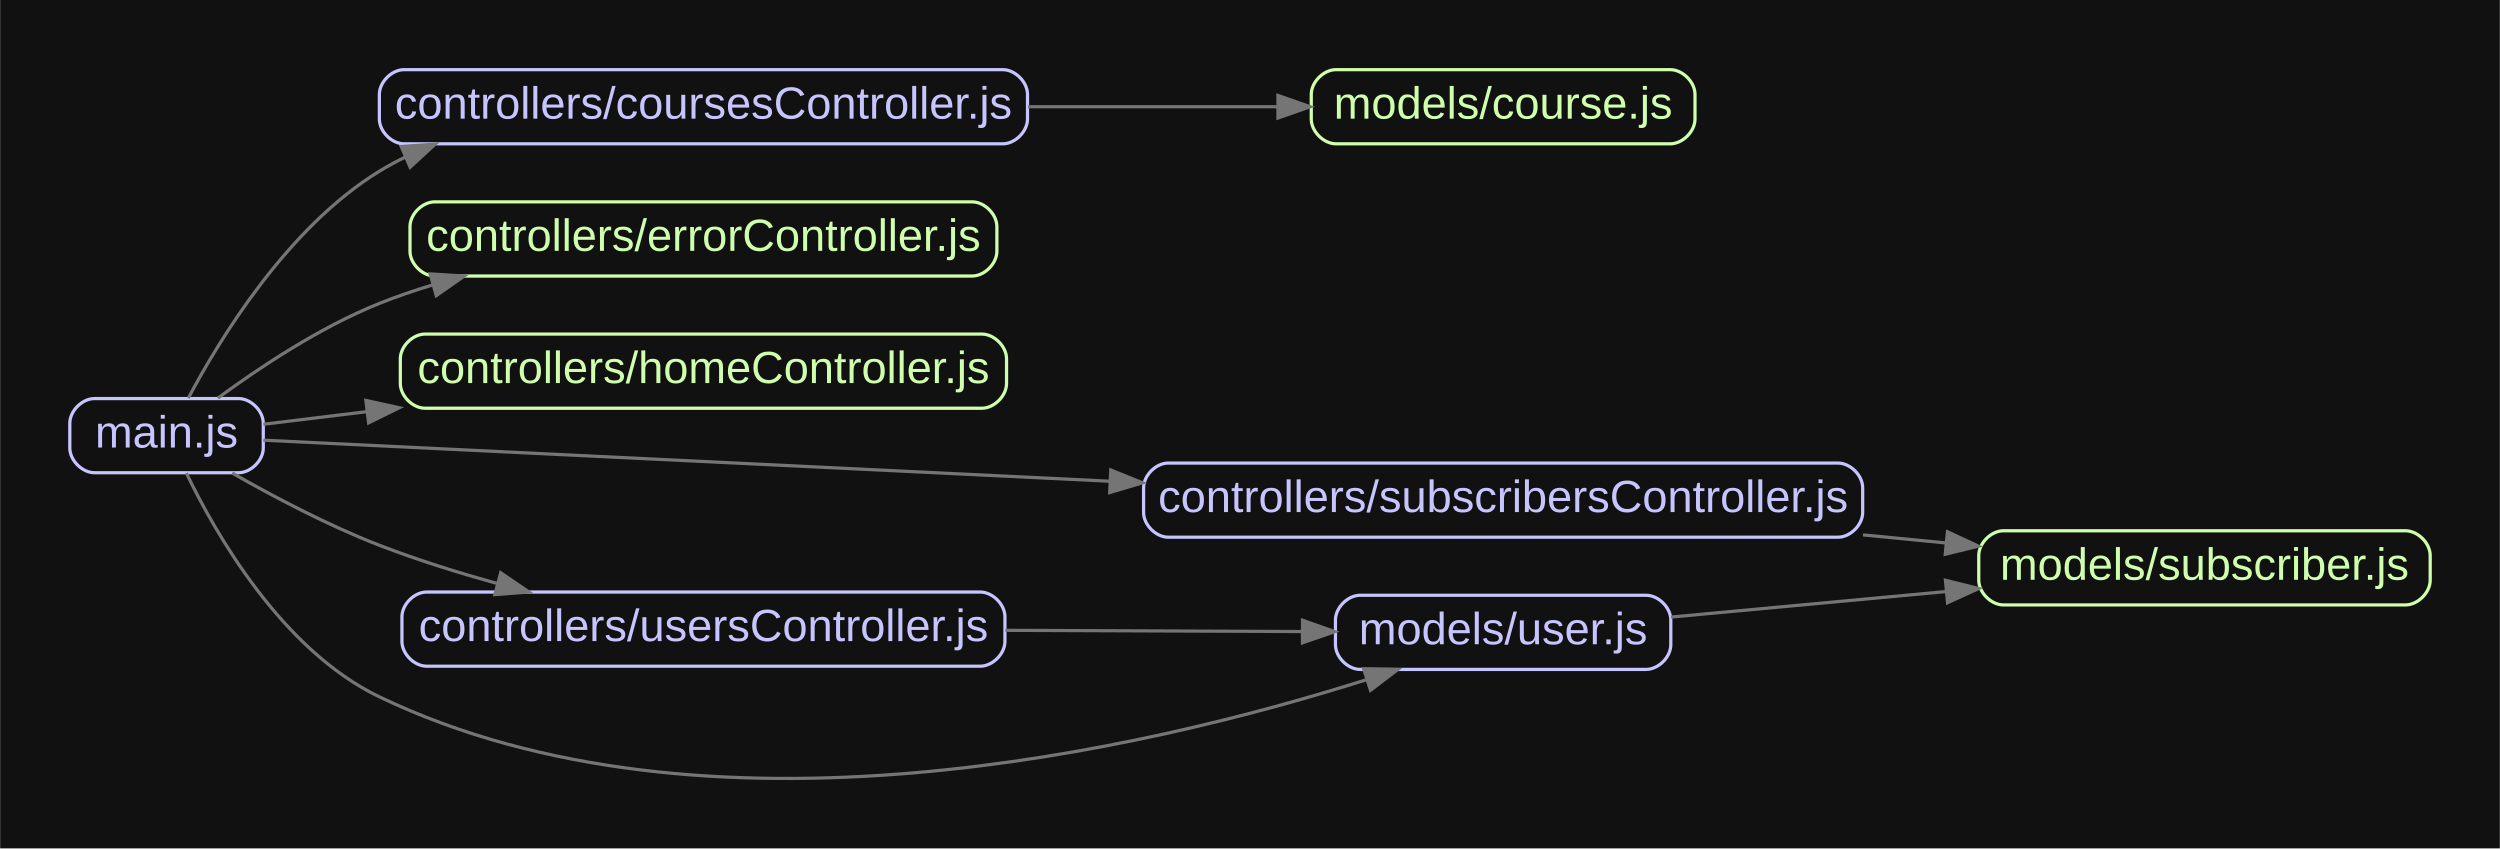
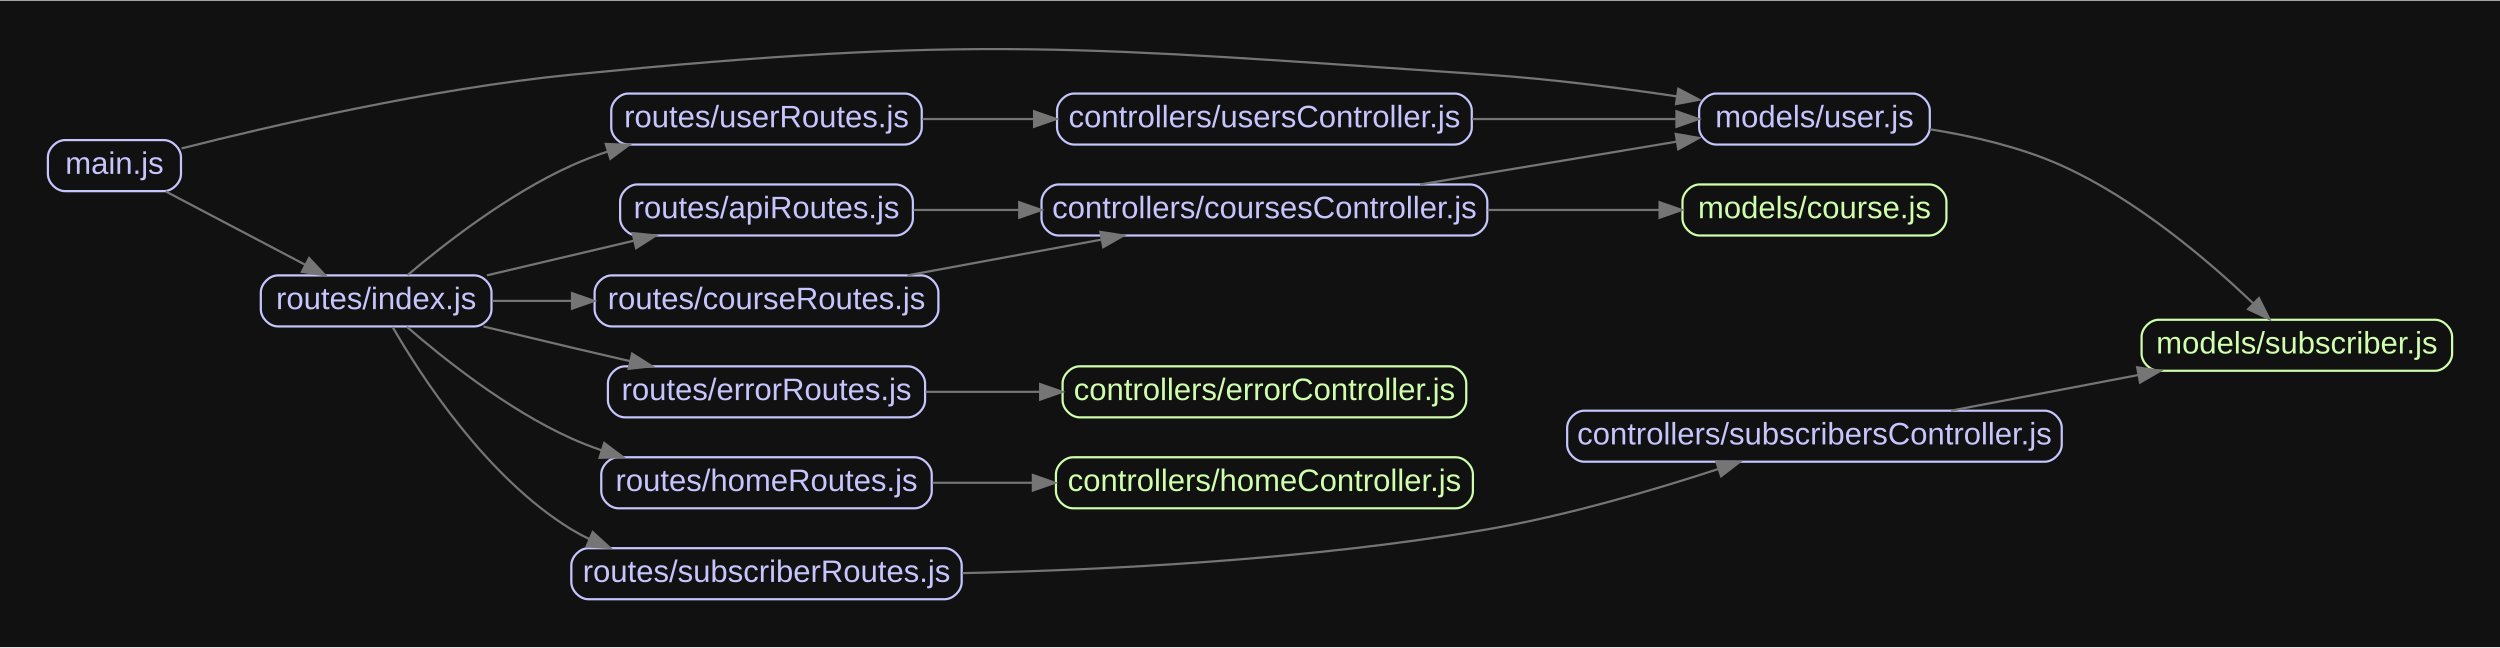
- <svg xmlns="http://www.w3.org/2000/svg" width="775pt" height="263pt" viewBox="0.00 0.00 775.20 263.10">
-   <g id="graph0" class="graph" transform="scale(1 1) rotate(0) translate(21.6 241.5)">
-     <polygon fill="#111111" stroke="transparent" points="-21.6,21.6 -21.6,-241.5 753.6,-241.5 753.6,21.6 -21.6,21.6" />
+ <svg xmlns="http://www.w3.org/2000/svg" width="1127pt" height="292pt" viewBox="0.00 0.00 1127.20 291.50">
+   <g id="graph0" class="graph" transform="scale(1 1) rotate(0) translate(21.6 269.9)">
+     <polygon fill="#111111" stroke="transparent" points="-21.6,21.6 -21.6,-269.9 1105.6,-269.9 1105.6,21.6 -21.6,21.6" />
    <g id="node1" class="node">
-       <path fill="none" stroke="#c6c5fe" d="M289.33,-219.9C289.33,-219.9 103.67,-219.9 103.67,-219.9 99.83,-219.9 96,-216.07 96,-212.23 96,-212.23 96,-204.57 96,-204.57 96,-200.73 99.83,-196.9 103.67,-196.9 103.67,-196.9 289.33,-196.9 289.33,-196.9 293.17,-196.9 297,-200.73 297,-204.57 297,-204.57 297,-212.23 297,-212.23 297,-216.07 293.17,-219.9 289.33,-219.9" />
-       <text text-anchor="middle" x="196.5" y="-204.7" font-family="Arial" font-size="14.00" fill="#c6c5fe">controllers/coursesController.js</text>
+       <path fill="none" stroke="#c6c5fe" d="M641.33,-187C641.33,-187 455.67,-187 455.67,-187 451.83,-187 448,-183.17 448,-179.33 448,-179.33 448,-171.67 448,-171.67 448,-167.83 451.83,-164 455.67,-164 455.67,-164 641.33,-164 641.33,-164 645.17,-164 649,-167.83 649,-171.67 649,-171.67 649,-179.33 649,-179.33 649,-183.17 645.17,-187 641.33,-187" />
+       <text text-anchor="middle" x="548.5" y="-171.8" font-family="Arial" font-size="14.00" fill="#c6c5fe">controllers/coursesController.js</text>
    </g>
    <g id="node2" class="node">
-       <path fill="none" stroke="#cfffac" d="M496.33,-219.9C496.33,-219.9 392.67,-219.9 392.67,-219.9 388.83,-219.9 385,-216.07 385,-212.23 385,-212.23 385,-204.57 385,-204.57 385,-200.73 388.83,-196.9 392.67,-196.9 392.67,-196.9 496.33,-196.9 496.33,-196.9 500.17,-196.9 504,-200.73 504,-204.57 504,-204.57 504,-212.23 504,-212.23 504,-216.07 500.17,-219.9 496.33,-219.9" />
-       <text text-anchor="middle" x="444.5" y="-204.7" font-family="Arial" font-size="14.00" fill="#cfffac">models/course.js</text>
+       <path fill="none" stroke="#cfffac" d="M848.33,-187C848.33,-187 744.67,-187 744.67,-187 740.83,-187 737,-183.17 737,-179.33 737,-179.33 737,-171.67 737,-171.67 737,-167.83 740.83,-164 744.67,-164 744.67,-164 848.33,-164 848.33,-164 852.17,-164 856,-167.83 856,-171.67 856,-171.67 856,-179.33 856,-179.33 856,-183.17 852.17,-187 848.33,-187" />
+       <text text-anchor="middle" x="796.5" y="-171.8" font-family="Arial" font-size="14.00" fill="#cfffac">models/course.js</text>
    </g>
    <g id="edge1" class="edge">
-       <path fill="none" stroke="#757575" d="M297.2,-208.4C323.19,-208.4 350.62,-208.4 374.61,-208.4" />
-       <polygon fill="#757575" stroke="#757575" points="374.67,-211.9 384.67,-208.4 374.67,-204.9 374.67,-211.9" />
+       <path fill="none" stroke="#757575" d="M649.2,-175.5C675.19,-175.5 702.62,-175.5 726.61,-175.5" />
+       <polygon fill="#757575" stroke="#757575" points="726.67,-179 736.67,-175.5 726.67,-172 726.67,-179" />
    </g>
    <g id="node3" class="node">
-       <path fill="none" stroke="#cfffac" d="M279.83,-178.9C279.83,-178.9 113.17,-178.9 113.17,-178.9 109.33,-178.9 105.5,-175.07 105.5,-171.23 105.5,-171.23 105.5,-163.57 105.5,-163.57 105.5,-159.73 109.33,-155.9 113.17,-155.9 113.17,-155.9 279.83,-155.9 279.83,-155.9 283.67,-155.9 287.5,-159.73 287.5,-163.57 287.5,-163.57 287.5,-171.23 287.5,-171.23 287.5,-175.07 283.67,-178.9 279.83,-178.9" />
-       <text text-anchor="middle" x="196.5" y="-163.7" font-family="Arial" font-size="14.00" fill="#cfffac">controllers/errorController.js</text>
+       <path fill="none" stroke="#c6c5fe" d="M840.83,-228C840.83,-228 752.17,-228 752.17,-228 748.33,-228 744.5,-224.17 744.5,-220.33 744.5,-220.33 744.5,-212.67 744.5,-212.67 744.5,-208.83 748.33,-205 752.17,-205 752.17,-205 840.83,-205 840.83,-205 844.67,-205 848.5,-208.83 848.5,-212.67 848.5,-212.67 848.5,-220.33 848.5,-220.33 848.5,-224.17 844.67,-228 840.83,-228" />
+       <text text-anchor="middle" x="796.5" y="-212.8" font-family="Arial" font-size="14.00" fill="#c6c5fe">models/user.js</text>
+     </g>
+     <g id="edge2" class="edge">
+       <path fill="none" stroke="#757575" d="M618.68,-187.03C655.02,-193.09 699.18,-200.45 734.27,-206.3" />
+       <polygon fill="#757575" stroke="#757575" points="733.95,-209.79 744.39,-207.98 735.1,-202.88 733.95,-209.79" />
+     </g>
+     <g id="node7" class="node">
+       <path fill="none" stroke="#cfffac" d="M1076.33,-126C1076.33,-126 951.67,-126 951.67,-126 947.83,-126 944,-122.17 944,-118.33 944,-118.33 944,-110.67 944,-110.67 944,-106.83 947.83,-103 951.67,-103 951.67,-103 1076.33,-103 1076.33,-103 1080.17,-103 1084,-106.83 1084,-110.67 1084,-110.67 1084,-118.33 1084,-118.33 1084,-122.17 1080.17,-126 1076.33,-126" />
+       <text text-anchor="middle" x="1014" y="-110.8" font-family="Arial" font-size="14.00" fill="#cfffac">models/subscriber.js</text>
+     </g>
+     <g id="edge7" class="edge">
+       <path fill="none" stroke="#757575" d="M848.52,-211.89C867.77,-208.85 889.48,-203.83 908,-195.5 941.77,-180.32 974.56,-152.24 994.26,-133.46" />
+       <polygon fill="#757575" stroke="#757575" points="996.91,-135.77 1001.63,-126.29 992.02,-130.76 996.91,-135.77" />
    </g>
    <g id="node4" class="node">
-       <path fill="none" stroke="#cfffac" d="M282.83,-137.9C282.83,-137.9 110.17,-137.9 110.17,-137.9 106.33,-137.9 102.5,-134.07 102.5,-130.23 102.5,-130.23 102.5,-122.57 102.5,-122.57 102.5,-118.73 106.33,-114.9 110.17,-114.9 110.17,-114.9 282.83,-114.9 282.83,-114.9 286.67,-114.9 290.5,-118.73 290.5,-122.57 290.5,-122.57 290.5,-130.23 290.5,-130.23 290.5,-134.07 286.67,-137.9 282.83,-137.9" />
-       <text text-anchor="middle" x="196.5" y="-122.7" font-family="Arial" font-size="14.00" fill="#cfffac">controllers/homeController.js</text>
+       <path fill="none" stroke="#cfffac" d="M631.83,-105C631.83,-105 465.17,-105 465.17,-105 461.33,-105 457.5,-101.17 457.5,-97.33 457.5,-97.33 457.5,-89.67 457.5,-89.67 457.5,-85.83 461.33,-82 465.17,-82 465.17,-82 631.83,-82 631.83,-82 635.67,-82 639.5,-85.83 639.5,-89.67 639.5,-89.67 639.5,-97.33 639.5,-97.33 639.5,-101.17 635.67,-105 631.83,-105" />
+       <text text-anchor="middle" x="548.5" y="-89.8" font-family="Arial" font-size="14.00" fill="#cfffac">controllers/errorController.js</text>
    </g>
    <g id="node5" class="node">
-       <path fill="none" stroke="#c6c5fe" d="M548.33,-97.9C548.33,-97.9 340.67,-97.9 340.67,-97.9 336.83,-97.9 333,-94.07 333,-90.23 333,-90.23 333,-82.57 333,-82.57 333,-78.73 336.83,-74.9 340.67,-74.9 340.67,-74.9 548.33,-74.9 548.33,-74.9 552.17,-74.9 556,-78.73 556,-82.57 556,-82.57 556,-90.23 556,-90.23 556,-94.07 552.17,-97.9 548.33,-97.9" />
-       <text text-anchor="middle" x="444.5" y="-82.7" font-family="Arial" font-size="14.00" fill="#c6c5fe">controllers/subscribersController.js</text>
+       <path fill="none" stroke="#cfffac" d="M634.83,-64C634.83,-64 462.17,-64 462.17,-64 458.33,-64 454.5,-60.17 454.5,-56.33 454.5,-56.33 454.5,-48.67 454.5,-48.67 454.5,-44.83 458.33,-41 462.17,-41 462.17,-41 634.83,-41 634.83,-41 638.67,-41 642.5,-44.83 642.5,-48.67 642.5,-48.67 642.5,-56.33 642.5,-56.33 642.5,-60.17 638.67,-64 634.83,-64" />
+       <text text-anchor="middle" x="548.5" y="-48.8" font-family="Arial" font-size="14.00" fill="#cfffac">controllers/homeController.js</text>
    </g>
    <g id="node6" class="node">
-       <path fill="none" stroke="#cfffac" d="M724.33,-76.9C724.33,-76.9 599.67,-76.9 599.67,-76.9 595.83,-76.9 592,-73.07 592,-69.23 592,-69.23 592,-61.57 592,-61.57 592,-57.73 595.83,-53.9 599.67,-53.9 599.67,-53.9 724.33,-53.9 724.33,-53.9 728.17,-53.9 732,-57.73 732,-61.57 732,-61.57 732,-69.23 732,-69.23 732,-73.07 728.17,-76.9 724.33,-76.9" />
-       <text text-anchor="middle" x="662" y="-61.7" font-family="Arial" font-size="14.00" fill="#cfffac">models/subscriber.js</text>
+       <path fill="none" stroke="#c6c5fe" d="M900.33,-85C900.33,-85 692.67,-85 692.67,-85 688.83,-85 685,-81.17 685,-77.33 685,-77.33 685,-69.67 685,-69.67 685,-65.83 688.83,-62 692.67,-62 692.67,-62 900.33,-62 900.33,-62 904.17,-62 908,-65.83 908,-69.67 908,-69.67 908,-77.33 908,-77.33 908,-81.17 904.17,-85 900.33,-85" />
+       <text text-anchor="middle" x="796.5" y="-69.8" font-family="Arial" font-size="14.00" fill="#c6c5fe">controllers/subscribersController.js</text>
    </g>
-     <g id="edge2" class="edge">
-       <path fill="none" stroke="#757575" d="M556.09,-75.62C564.76,-74.78 573.41,-73.94 581.8,-73.12" />
-       <polygon fill="#757575" stroke="#757575" points="582.29,-76.59 591.9,-72.13 581.61,-69.62 582.29,-76.59" />
-     </g>
-     <g id="node7" class="node">
-       <path fill="none" stroke="#c6c5fe" d="M282.33,-57.9C282.33,-57.9 110.67,-57.9 110.67,-57.9 106.83,-57.9 103,-54.07 103,-50.23 103,-50.23 103,-42.57 103,-42.57 103,-38.73 106.83,-34.9 110.67,-34.9 110.67,-34.9 282.33,-34.9 282.33,-34.9 286.17,-34.9 290,-38.73 290,-42.57 290,-42.57 290,-50.23 290,-50.23 290,-54.07 286.17,-57.9 282.33,-57.9" />
-       <text text-anchor="middle" x="196.5" y="-42.7" font-family="Arial" font-size="14.00" fill="#c6c5fe">controllers/usersController.js</text>
+     <g id="edge3" class="edge">
+       <path fill="none" stroke="#757575" d="M858.1,-85.03C884.38,-90.03 915.32,-95.92 942.61,-101.11" />
+       <polygon fill="#757575" stroke="#757575" points="942,-104.55 952.48,-102.99 943.31,-97.68 942,-104.55" />
    </g>
    <g id="node8" class="node">
-       <path fill="none" stroke="#c6c5fe" d="M488.83,-56.9C488.83,-56.9 400.17,-56.9 400.17,-56.9 396.33,-56.9 392.5,-53.07 392.5,-49.23 392.5,-49.23 392.5,-41.57 392.5,-41.57 392.5,-37.73 396.33,-33.9 400.17,-33.9 400.17,-33.9 488.83,-33.9 488.83,-33.9 492.67,-33.9 496.5,-37.73 496.5,-41.57 496.5,-41.57 496.5,-49.23 496.5,-49.23 496.5,-53.07 492.67,-56.9 488.83,-56.9" />
-       <text text-anchor="middle" x="444.5" y="-41.7" font-family="Arial" font-size="14.00" fill="#c6c5fe">models/user.js</text>
+       <path fill="none" stroke="#c6c5fe" d="M634.33,-228C634.33,-228 462.67,-228 462.67,-228 458.83,-228 455,-224.17 455,-220.33 455,-220.33 455,-212.67 455,-212.67 455,-208.83 458.83,-205 462.67,-205 462.67,-205 634.33,-205 634.33,-205 638.17,-205 642,-208.83 642,-212.67 642,-212.67 642,-220.33 642,-220.33 642,-224.17 638.17,-228 634.33,-228" />
+       <text text-anchor="middle" x="548.5" y="-212.8" font-family="Arial" font-size="14.00" fill="#c6c5fe">controllers/usersController.js</text>
    </g>
-     <g id="edge3" class="edge">
-       <path fill="none" stroke="#757575" d="M290.15,-46.02C320.83,-45.9 354.19,-45.76 381.94,-45.65" />
-       <polygon fill="#757575" stroke="#757575" points="382.29,-49.15 392.28,-45.61 382.27,-42.15 382.29,-49.15" />
+     <g id="edge4" class="edge">
+       <path fill="none" stroke="#757575" d="M642.15,-216.5C672.83,-216.5 706.19,-216.5 733.94,-216.5" />
+       <polygon fill="#757575" stroke="#757575" points="734.28,-220 744.28,-216.5 734.28,-213 734.28,-220" />
+     </g>
+     <g id="node9" class="node">
+       <path fill="none" stroke="#c6c5fe" d="M52.33,-207C52.33,-207 7.67,-207 7.67,-207 3.83,-207 0,-203.17 0,-199.33 0,-199.33 0,-191.67 0,-191.67 0,-187.83 3.83,-184 7.67,-184 7.67,-184 52.33,-184 52.33,-184 56.17,-184 60,-187.83 60,-191.67 60,-191.67 60,-199.33 60,-199.33 60,-203.17 56.17,-207 52.33,-207" />
+       <text text-anchor="middle" x="30" y="-191.8" font-family="Arial" font-size="14.00" fill="#c6c5fe">main.js</text>
+     </g>
+     <g id="edge5" class="edge">
+       <path fill="none" stroke="#757575" d="M60.26,-203.25C99.79,-213.28 172.61,-230.22 236,-236.5 418.66,-254.59 465.87,-248.94 649,-236.5 677.15,-234.59 708.13,-230.63 734.33,-226.74" />
+       <polygon fill="#757575" stroke="#757575" points="735.12,-230.16 744.49,-225.2 734.07,-223.24 735.12,-230.16" />
+     </g>
+     <g id="node10" class="node">
+       <path fill="none" stroke="#c6c5fe" d="M192.33,-146C192.33,-146 103.67,-146 103.67,-146 99.83,-146 96,-142.17 96,-138.33 96,-138.33 96,-130.67 96,-130.67 96,-126.83 99.83,-123 103.67,-123 103.67,-123 192.33,-123 192.33,-123 196.17,-123 200,-126.83 200,-130.67 200,-130.67 200,-138.33 200,-138.33 200,-142.17 196.17,-146 192.33,-146" />
+       <text text-anchor="middle" x="148" y="-130.8" font-family="Arial" font-size="14.00" fill="#c6c5fe">routes/index.js</text>
+     </g>
+     <g id="edge6" class="edge">
+       <path fill="none" stroke="#757575" d="M53.09,-183.88C70.91,-174.51 96.18,-161.22 116.02,-150.79" />
+       <polygon fill="#757575" stroke="#757575" points="117.77,-153.83 124.99,-146.07 114.51,-147.63 117.77,-153.83" />
+     </g>
+     <g id="node11" class="node">
+       <path fill="none" stroke="#c6c5fe" d="M382.33,-187C382.33,-187 265.67,-187 265.67,-187 261.83,-187 258,-183.17 258,-179.33 258,-179.33 258,-171.67 258,-171.67 258,-167.83 261.83,-164 265.67,-164 265.67,-164 382.33,-164 382.33,-164 386.17,-164 390,-167.83 390,-171.67 390,-171.67 390,-179.33 390,-179.33 390,-183.17 386.17,-187 382.33,-187" />
+       <text text-anchor="middle" x="324" y="-171.8" font-family="Arial" font-size="14.00" fill="#c6c5fe">routes/apiRoutes.js</text>
+     </g>
+     <g id="edge12" class="edge">
+       <path fill="none" stroke="#757575" d="M197.93,-146.03C218.5,-150.88 242.6,-156.55 264.12,-161.63" />
+       <polygon fill="#757575" stroke="#757575" points="263.6,-165.1 274.13,-163.99 265.2,-158.29 263.6,-165.1" />
+     </g>
+     <g id="node12" class="node">
+       <path fill="none" stroke="#c6c5fe" d="M393.83,-146C393.83,-146 254.17,-146 254.17,-146 250.33,-146 246.5,-142.17 246.5,-138.33 246.5,-138.33 246.5,-130.67 246.5,-130.67 246.5,-126.83 250.33,-123 254.17,-123 254.17,-123 393.83,-123 393.83,-123 397.67,-123 401.5,-126.83 401.5,-130.67 401.5,-130.67 401.5,-138.33 401.5,-138.33 401.5,-142.17 397.67,-146 393.83,-146" />
+       <text text-anchor="middle" x="324" y="-130.8" font-family="Arial" font-size="14.00" fill="#c6c5fe">routes/courseRoutes.js</text>
+     </g>
+     <g id="edge13" class="edge">
+       <path fill="none" stroke="#757575" d="M200.26,-134.5C211.54,-134.5 223.79,-134.5 236.04,-134.5" />
+       <polygon fill="#757575" stroke="#757575" points="236.3,-138 246.3,-134.5 236.3,-131 236.3,-138" />
+     </g>
+     <g id="node13" class="node">
+       <path fill="none" stroke="#c6c5fe" d="M387.83,-105C387.83,-105 260.17,-105 260.17,-105 256.33,-105 252.5,-101.17 252.5,-97.33 252.5,-97.33 252.5,-89.67 252.5,-89.67 252.5,-85.83 256.33,-82 260.17,-82 260.17,-82 387.83,-82 387.83,-82 391.67,-82 395.5,-85.83 395.5,-89.67 395.5,-89.67 395.5,-97.33 395.5,-97.33 395.5,-101.17 391.67,-105 387.83,-105" />
+       <text text-anchor="middle" x="324" y="-89.8" font-family="Arial" font-size="14.00" fill="#c6c5fe">routes/errorRoutes.js</text>
+     </g>
+     <g id="edge14" class="edge">
+       <path fill="none" stroke="#757575" d="M196.39,-122.96C209.23,-119.86 223.14,-116.53 236,-113.5 244.55,-111.49 253.58,-109.38 262.45,-107.33" />
+       <polygon fill="#757575" stroke="#757575" points="263.42,-110.7 272.37,-105.04 261.84,-103.88 263.42,-110.7" />
+     </g>
+     <g id="node14" class="node">
+       <path fill="none" stroke="#c6c5fe" d="M390.83,-64C390.83,-64 257.17,-64 257.17,-64 253.33,-64 249.5,-60.17 249.5,-56.33 249.5,-56.33 249.5,-48.67 249.5,-48.67 249.5,-44.83 253.33,-41 257.17,-41 257.17,-41 390.83,-41 390.83,-41 394.67,-41 398.5,-44.83 398.5,-48.67 398.5,-48.67 398.5,-56.33 398.5,-56.33 398.5,-60.17 394.67,-64 390.83,-64" />
+       <text text-anchor="middle" x="324" y="-48.8" font-family="Arial" font-size="14.00" fill="#c6c5fe">routes/homeRoutes.js</text>
+     </g>
+     <g id="edge15" class="edge">
+       <path fill="none" stroke="#757575" d="M161.84,-122.84C177.97,-108.8 207.07,-85.51 236,-72.5 240.36,-70.54 244.94,-68.76 249.62,-67.14" />
+       <polygon fill="#757575" stroke="#757575" points="250.84,-70.43 259.31,-64.06 248.72,-63.76 250.84,-70.43" />
+     </g>
+     <g id="node15" class="node">
+       <path fill="none" stroke="#c6c5fe" d="M404.33,-23C404.33,-23 243.67,-23 243.67,-23 239.83,-23 236,-19.17 236,-15.33 236,-15.33 236,-7.67 236,-7.67 236,-3.83 239.83,0 243.67,0 243.67,0 404.33,0 404.33,0 408.17,0 412,-3.83 412,-7.67 412,-7.67 412,-15.33 412,-15.33 412,-19.17 408.17,-23 404.33,-23" />
+       <text text-anchor="middle" x="324" y="-7.8" font-family="Arial" font-size="14.00" fill="#c6c5fe">routes/subscriberRoutes.js</text>
+     </g>
+     <g id="edge16" class="edge">
+       <path fill="none" stroke="#757575" d="M155.4,-122.79C167.88,-101.14 197.63,-54.9 236,-31.5 238.63,-29.9 241.37,-28.42 244.2,-27.07" />
+       <polygon fill="#757575" stroke="#757575" points="245.63,-30.26 253.46,-23.12 242.89,-23.82 245.63,-30.26" />
+     </g>
+     <g id="node16" class="node">
+       <path fill="none" stroke="#c6c5fe" d="M386.33,-228C386.33,-228 261.67,-228 261.67,-228 257.83,-228 254,-224.17 254,-220.33 254,-220.33 254,-212.67 254,-212.67 254,-208.83 257.83,-205 261.67,-205 261.67,-205 386.33,-205 386.33,-205 390.17,-205 394,-208.83 394,-212.67 394,-212.67 394,-220.33 394,-220.33 394,-224.17 390.17,-228 386.33,-228" />
+       <text text-anchor="middle" x="324" y="-212.8" font-family="Arial" font-size="14.00" fill="#c6c5fe">routes/userRoutes.js</text>
+     </g>
+     <g id="edge17" class="edge">
+       <path fill="none" stroke="#757575" d="M162.18,-146.16C178.43,-159.93 207.42,-182.59 236,-195.5 241.26,-197.88 246.83,-200 252.5,-201.91" />
+       <polygon fill="#757575" stroke="#757575" points="251.53,-205.27 262.11,-204.9 253.61,-198.59 251.53,-205.27" />
+     </g>
+     <g id="edge8" class="edge">
+       <path fill="none" stroke="#757575" d="M390.25,-175.5C405.23,-175.5 421.55,-175.5 437.83,-175.5" />
+       <polygon fill="#757575" stroke="#757575" points="437.94,-179 447.94,-175.5 437.94,-172 437.94,-179" />
+     </g>
+     <g id="edge9" class="edge">
+       <path fill="none" stroke="#757575" d="M387.57,-146.03C414.7,-151.03 446.64,-156.92 474.82,-162.11" />
+       <polygon fill="#757575" stroke="#757575" points="474.55,-165.62 485.01,-163.99 475.81,-158.73 474.55,-165.62" />
    </g>
    <g id="edge10" class="edge">
-       <path fill="none" stroke="#757575" d="M496.57,-50.14C521.96,-52.5 553.21,-55.4 581.63,-58.03" />
-       <polygon fill="#757575" stroke="#757575" points="581.67,-61.55 591.95,-58.99 582.32,-54.58 581.67,-61.55" />
+       <path fill="none" stroke="#757575" d="M395.71,-93.5C412.09,-93.5 429.83,-93.5 447.21,-93.5" />
+       <polygon fill="#757575" stroke="#757575" points="447.39,-97 457.39,-93.5 447.39,-90 447.39,-97" />
    </g>
-     <g id="node9" class="node">
-       <path fill="none" stroke="#c6c5fe" d="M52.33,-117.9C52.33,-117.9 7.67,-117.9 7.67,-117.9 3.83,-117.9 0,-114.07 0,-110.23 0,-110.23 0,-102.57 0,-102.57 0,-98.73 3.83,-94.9 7.67,-94.9 7.67,-94.9 52.33,-94.9 52.33,-94.9 56.17,-94.9 60,-98.73 60,-102.57 60,-102.57 60,-110.23 60,-110.23 60,-114.07 56.17,-117.9 52.33,-117.9" />
-       <text text-anchor="middle" x="30" y="-102.7" font-family="Arial" font-size="14.00" fill="#c6c5fe">main.js</text>
+     <g id="edge11" class="edge">
+       <path fill="none" stroke="#757575" d="M398.78,-52.5C413.31,-52.5 428.8,-52.5 444.09,-52.5" />
+       <polygon fill="#757575" stroke="#757575" points="444.1,-56 454.1,-52.5 444.1,-49 444.1,-56" />
    </g>
-     <g id="edge4" class="edge">
-       <path fill="none" stroke="#757575" d="M36.77,-118.07C46.39,-136.22 67.49,-170.94 96,-188.4 98.62,-190 101.35,-191.48 104.15,-192.85" />
-       <polygon fill="#757575" stroke="#757575" points="102.77,-196.06 113.33,-196.81 105.54,-189.64 102.77,-196.06" />
+     <g id="edge18" class="edge">
+       <path fill="none" stroke="#757575" d="M412.23,-11.76C477.79,-13.19 569.58,-17.83 649,-31.5 684.69,-37.64 724.09,-49.22 753.03,-58.67" />
+       <polygon fill="#757575" stroke="#757575" points="752.22,-62.09 762.81,-61.91 754.42,-55.44 752.22,-62.09" />
    </g>
-     <g id="edge5" class="edge">
-       <path fill="none" stroke="#757575" d="M45.9,-118.03C58.55,-127.34 77.54,-140.02 96,-147.4 101.34,-149.54 106.95,-151.46 112.65,-153.18" />
-       <polygon fill="#757575" stroke="#757575" points="111.75,-156.56 122.32,-155.89 113.64,-149.82 111.75,-156.56" />
-     </g>
-     <g id="edge6" class="edge">
-       <path fill="none" stroke="#757575" d="M60.03,-109.93C69.47,-111.08 80.55,-112.42 92.23,-113.85" />
-       <polygon fill="#757575" stroke="#757575" points="91.82,-117.32 102.17,-115.05 92.67,-110.37 91.82,-117.32" />
-     </g>
-     <g id="edge7" class="edge">
-       <path fill="none" stroke="#757575" d="M60.01,-104.99C113.74,-102.39 231.57,-96.68 322.54,-92.26" />
-       <polygon fill="#757575" stroke="#757575" points="322.83,-95.75 332.65,-91.77 322.49,-88.76 322.83,-95.75" />
-     </g>
-     <g id="edge8" class="edge">
-       <path fill="none" stroke="#757575" d="M50.37,-94.79C63.02,-87.58 80.08,-78.55 96,-72.4 107.63,-67.91 120.32,-63.93 132.62,-60.52" />
-       <polygon fill="#757575" stroke="#757575" points="133.63,-63.88 142.38,-57.91 131.82,-57.11 133.63,-63.88" />
-     </g>
-     <g id="edge9" class="edge">
-       <path fill="none" stroke="#757575" d="M36.14,-94.8C45.15,-76.09 65.76,-39.91 96,-25.4 197.06,23.08 334.09,-9.19 401.92,-30.65" />
-       <polygon fill="#757575" stroke="#757575" points="401.22,-34.1 411.81,-33.85 403.38,-27.44 401.22,-34.1" />
+     <g id="edge19" class="edge">
+       <path fill="none" stroke="#757575" d="M394.18,-216.5C410.18,-216.5 427.53,-216.5 444.63,-216.5" />
+       <polygon fill="#757575" stroke="#757575" points="444.65,-220 454.65,-216.5 444.65,-213 444.65,-220" />
    </g>
  </g>
</svg>
